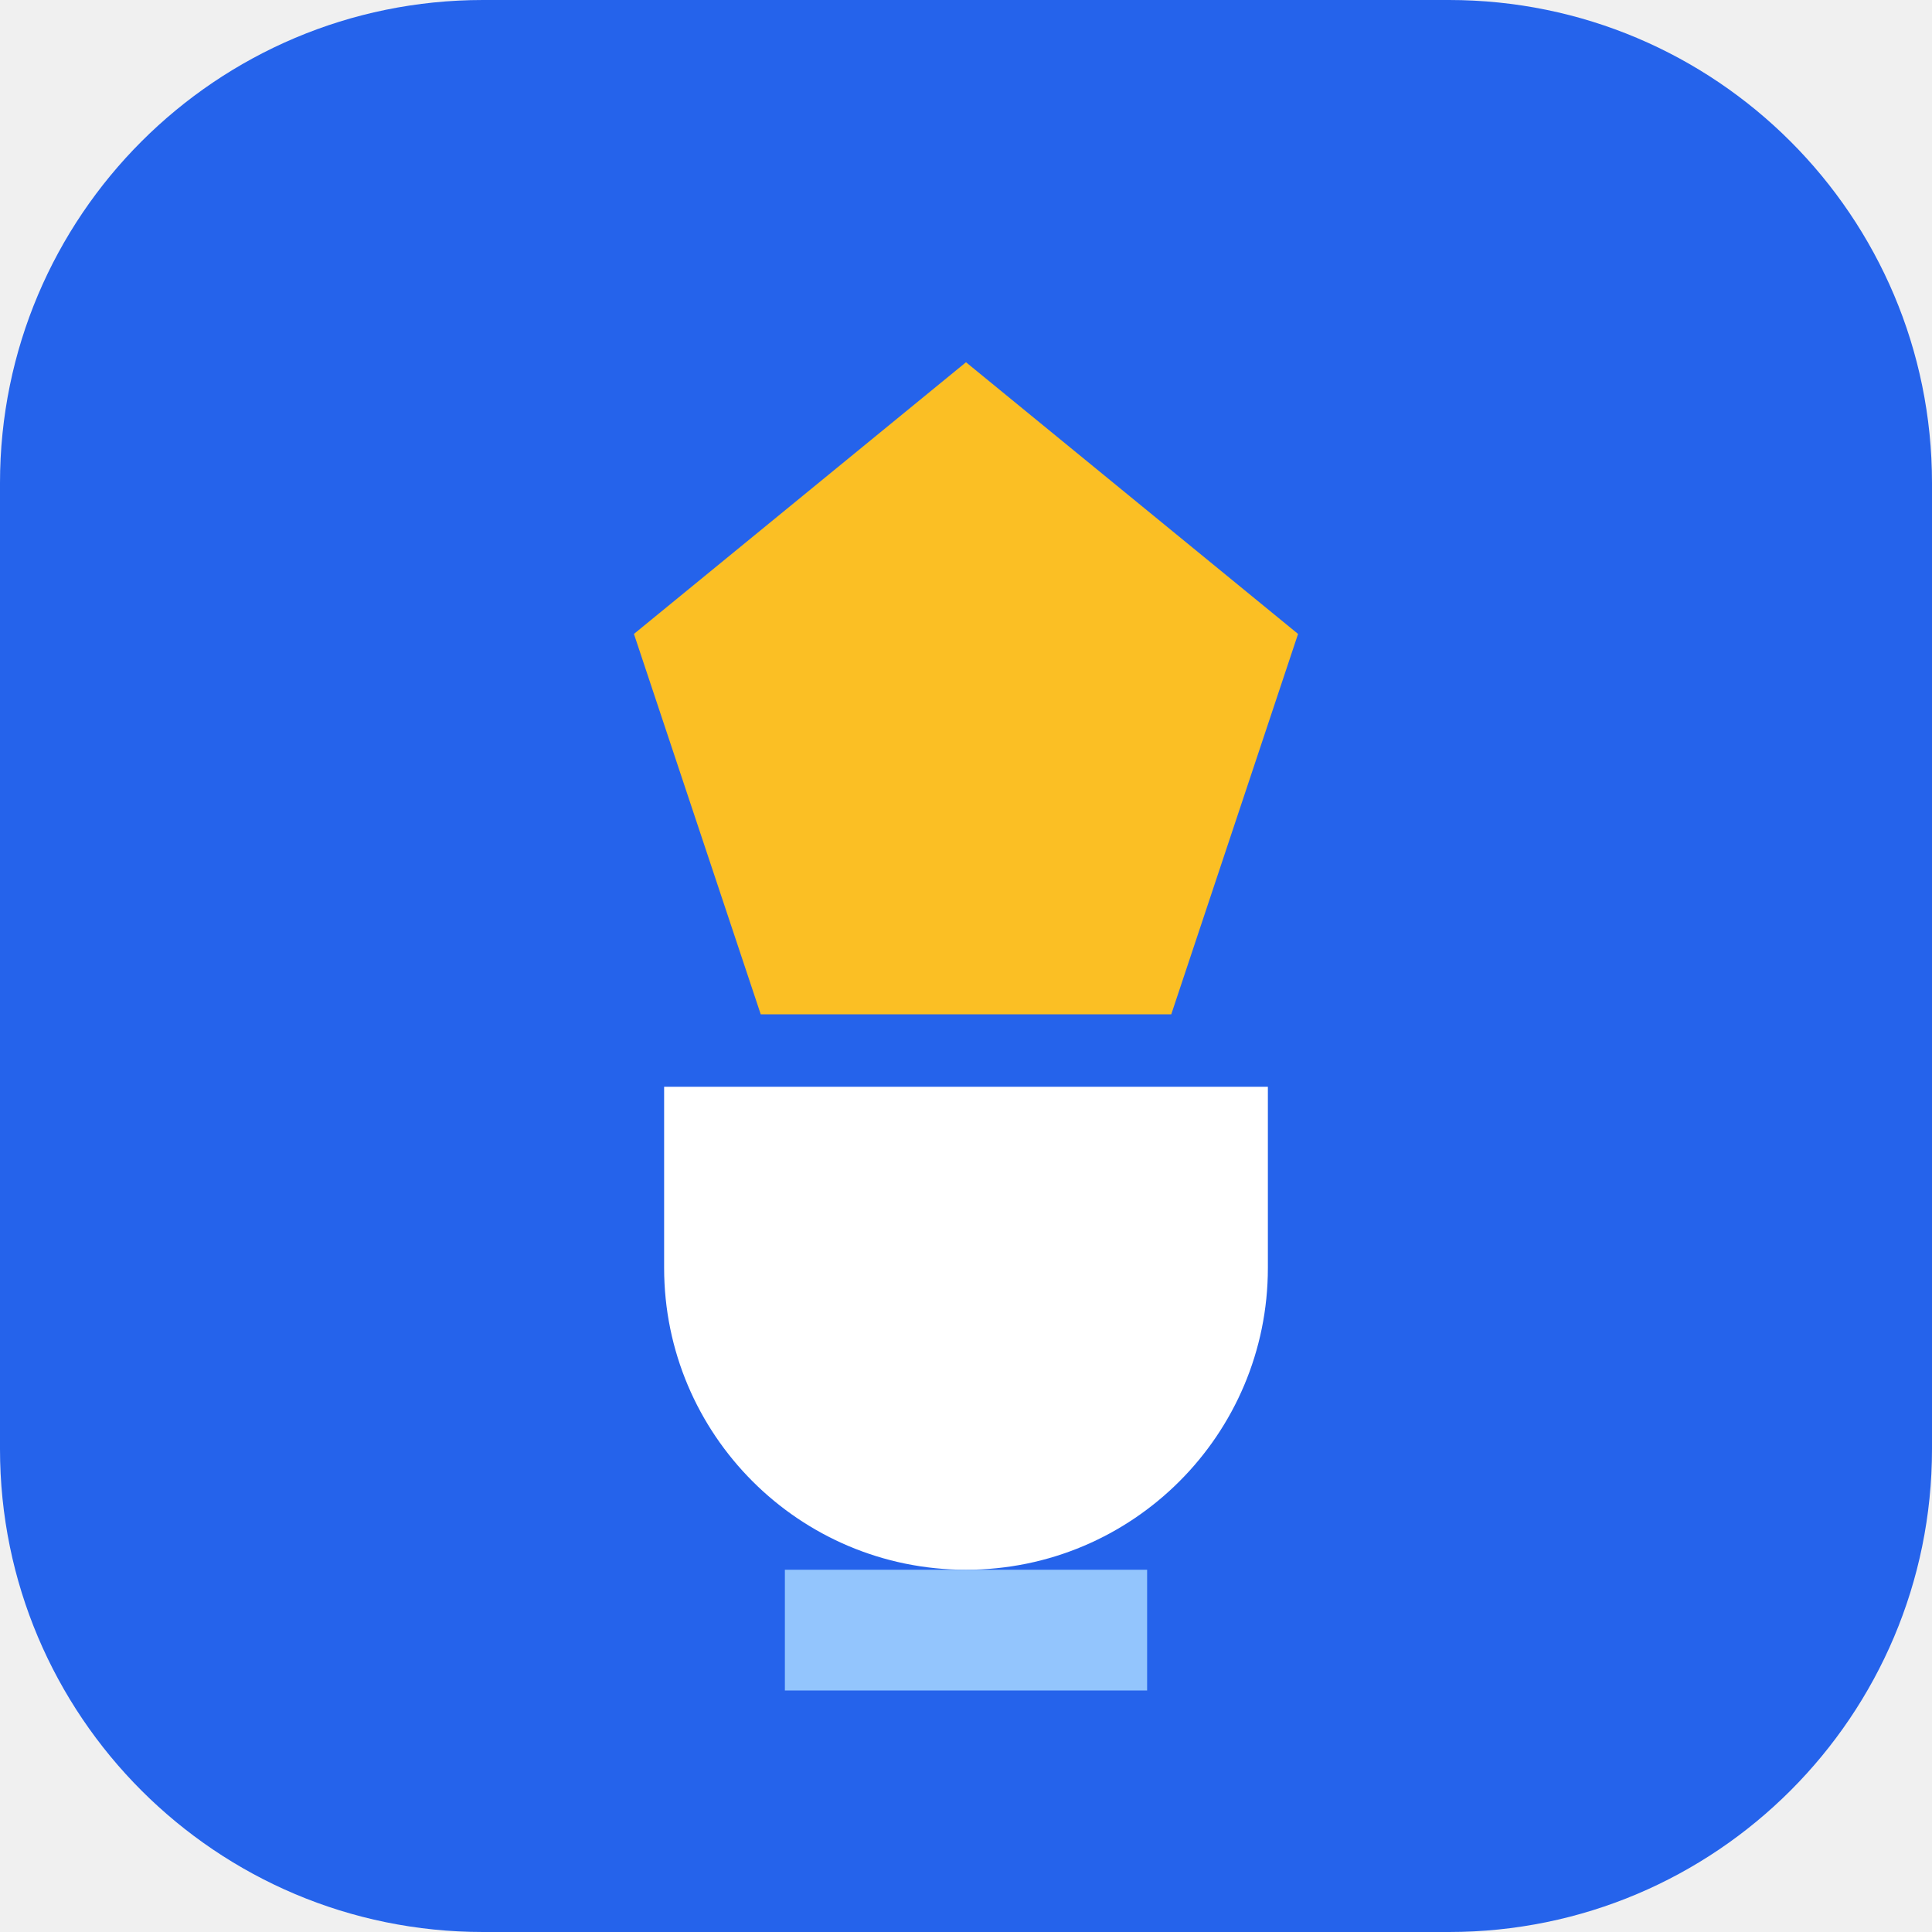
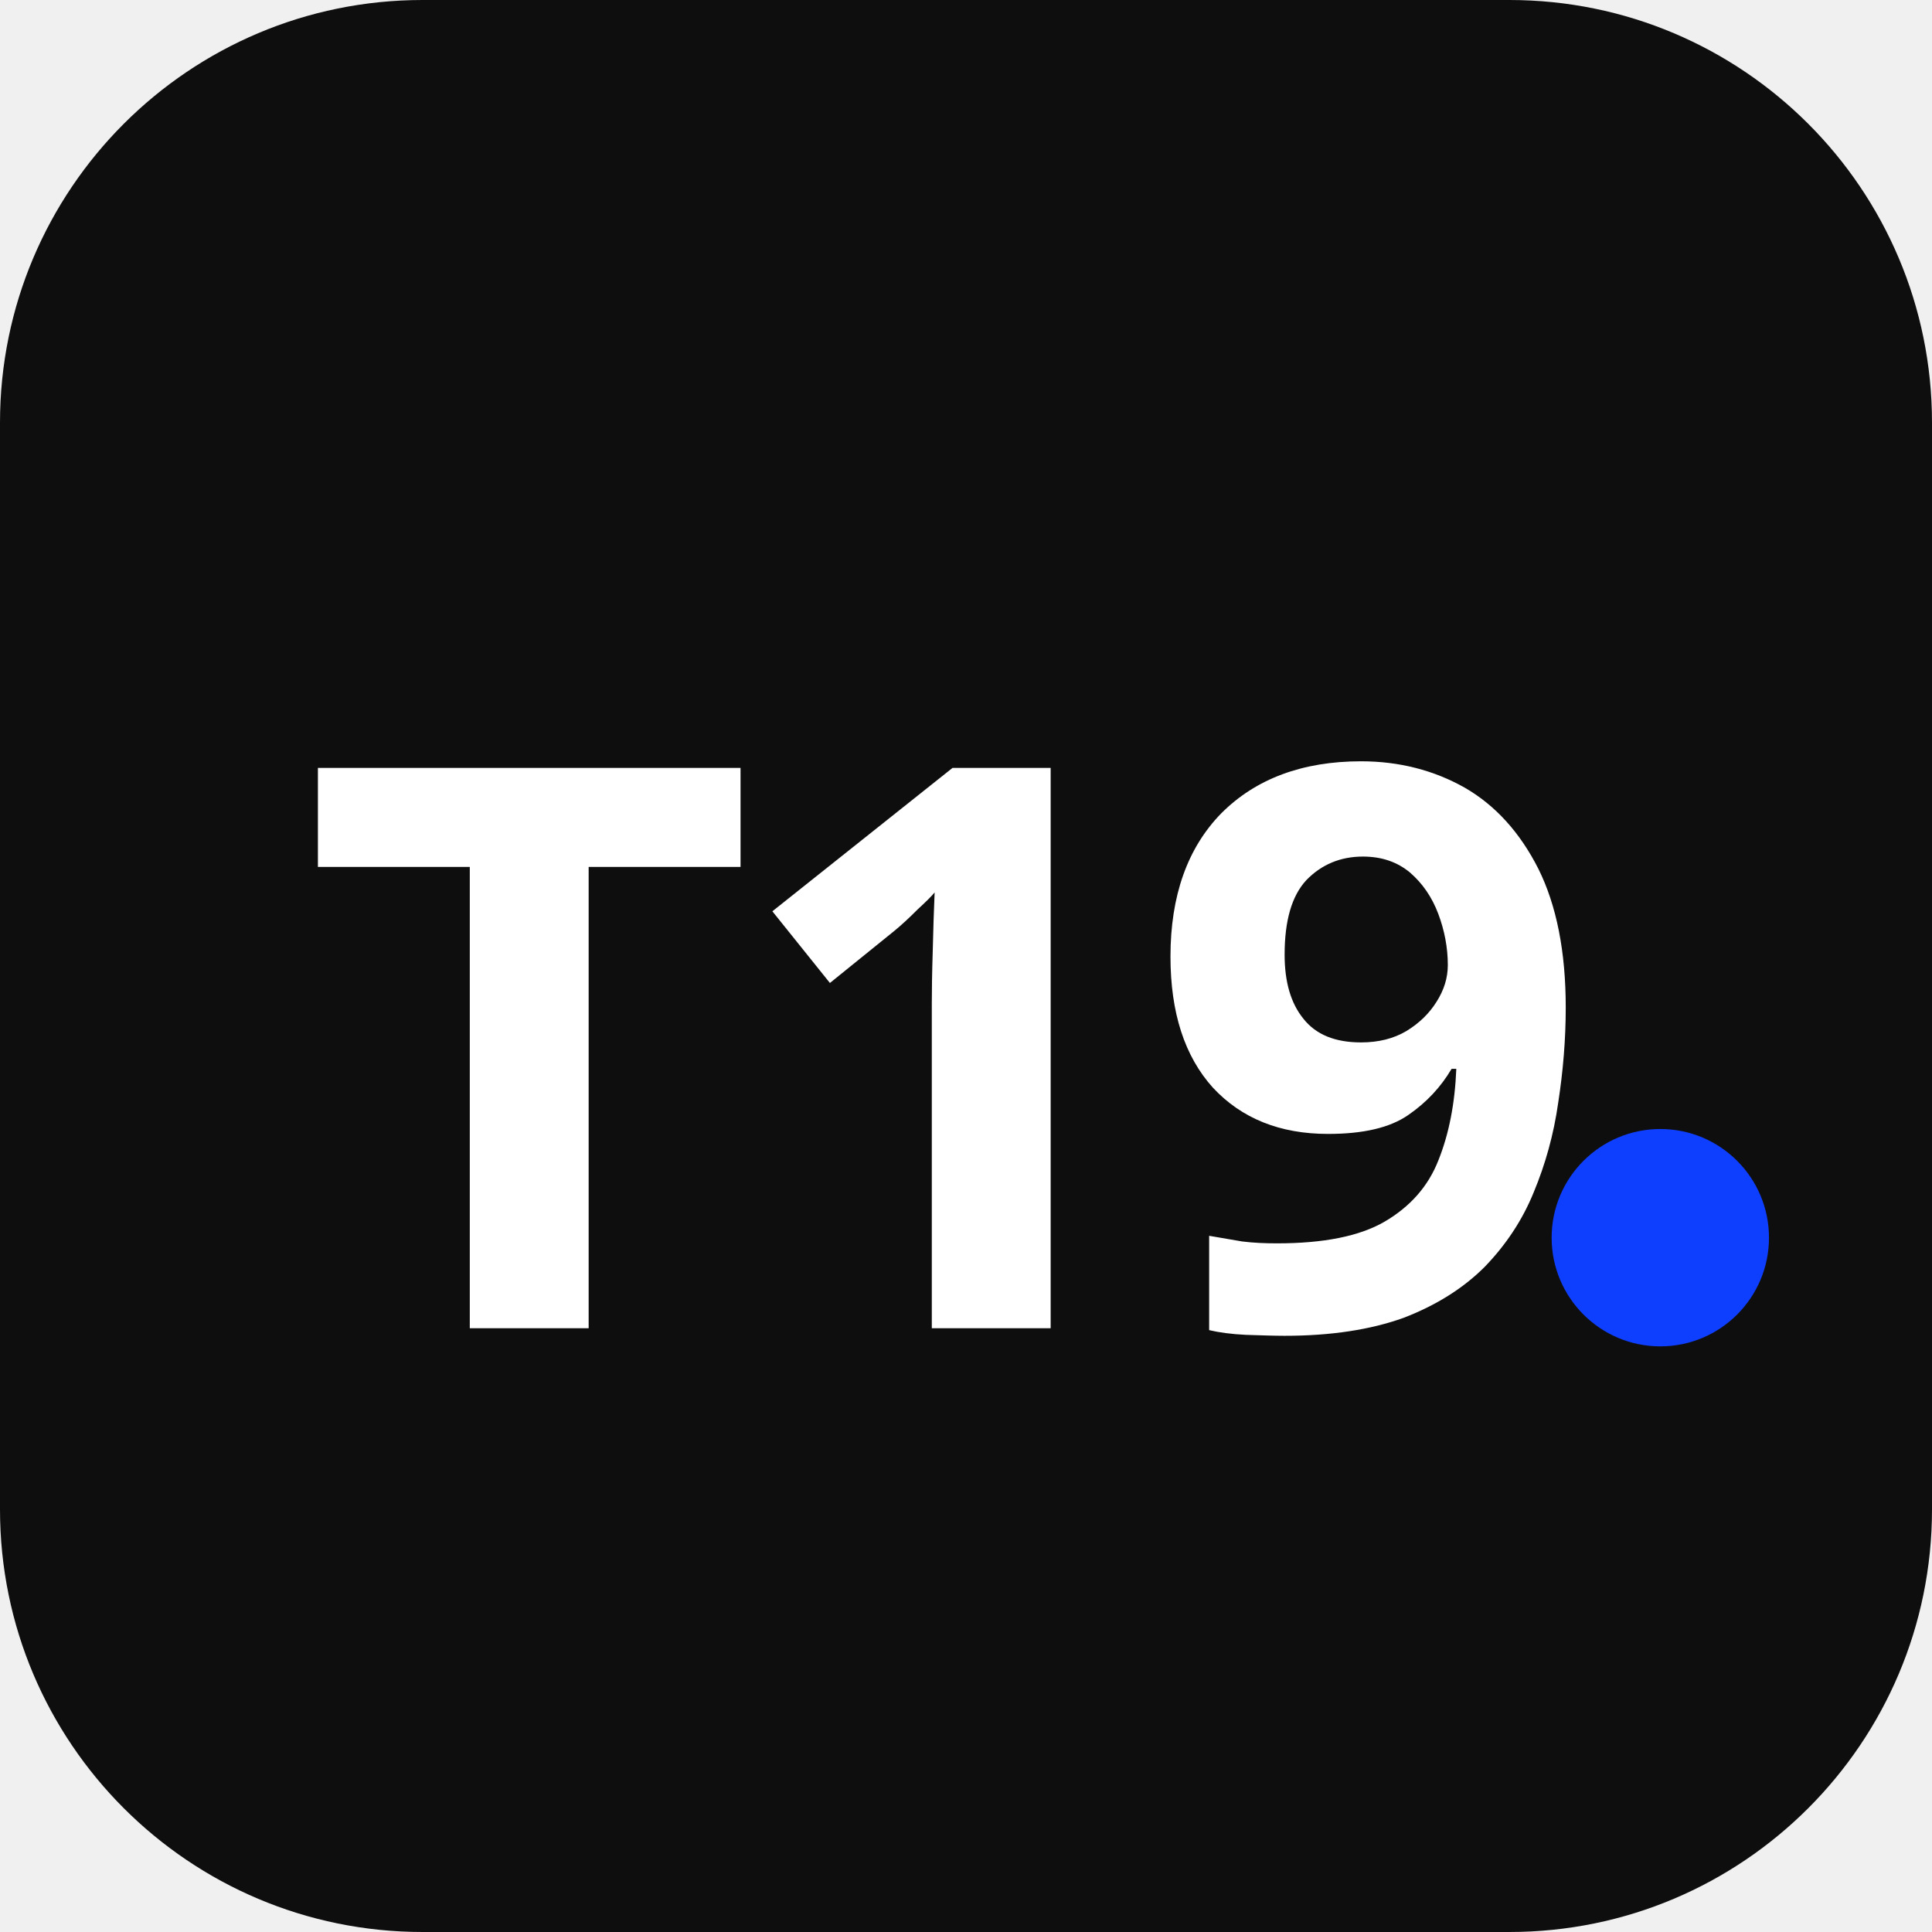
<svg xmlns="http://www.w3.org/2000/svg" viewBox="0 0 32 32" fill="none">
-   <rect width="32" height="32" rx="8" fill="#2563EB" />
-   <path d="M16 6L21.5 10.5L19.4 16.8H12.6L10.5 10.5L16 6Z" fill="#FBBF24" />
-   <path d="M11 18H21V21C21 23.761 18.761 26 16 26C13.239 26 11 23.761 11 21V18Z" fill="#FFFFFF" />
-   <path d="M13 26H19V28H13V26Z" fill="#93C5FD" />
+   <rect width="32" height="32" rx="7" fill="#0E0E0E" />
+   <text x="5" y="22" font-family="'Archivo', system-ui, sans-serif" font-weight="900" font-size="13" fill="#FFFFFF" letter-spacing="-0.5">T19</text>
+   <circle cx="27.5" cy="20.5" r="1.8" fill="#0F3FFE" />
</svg>
